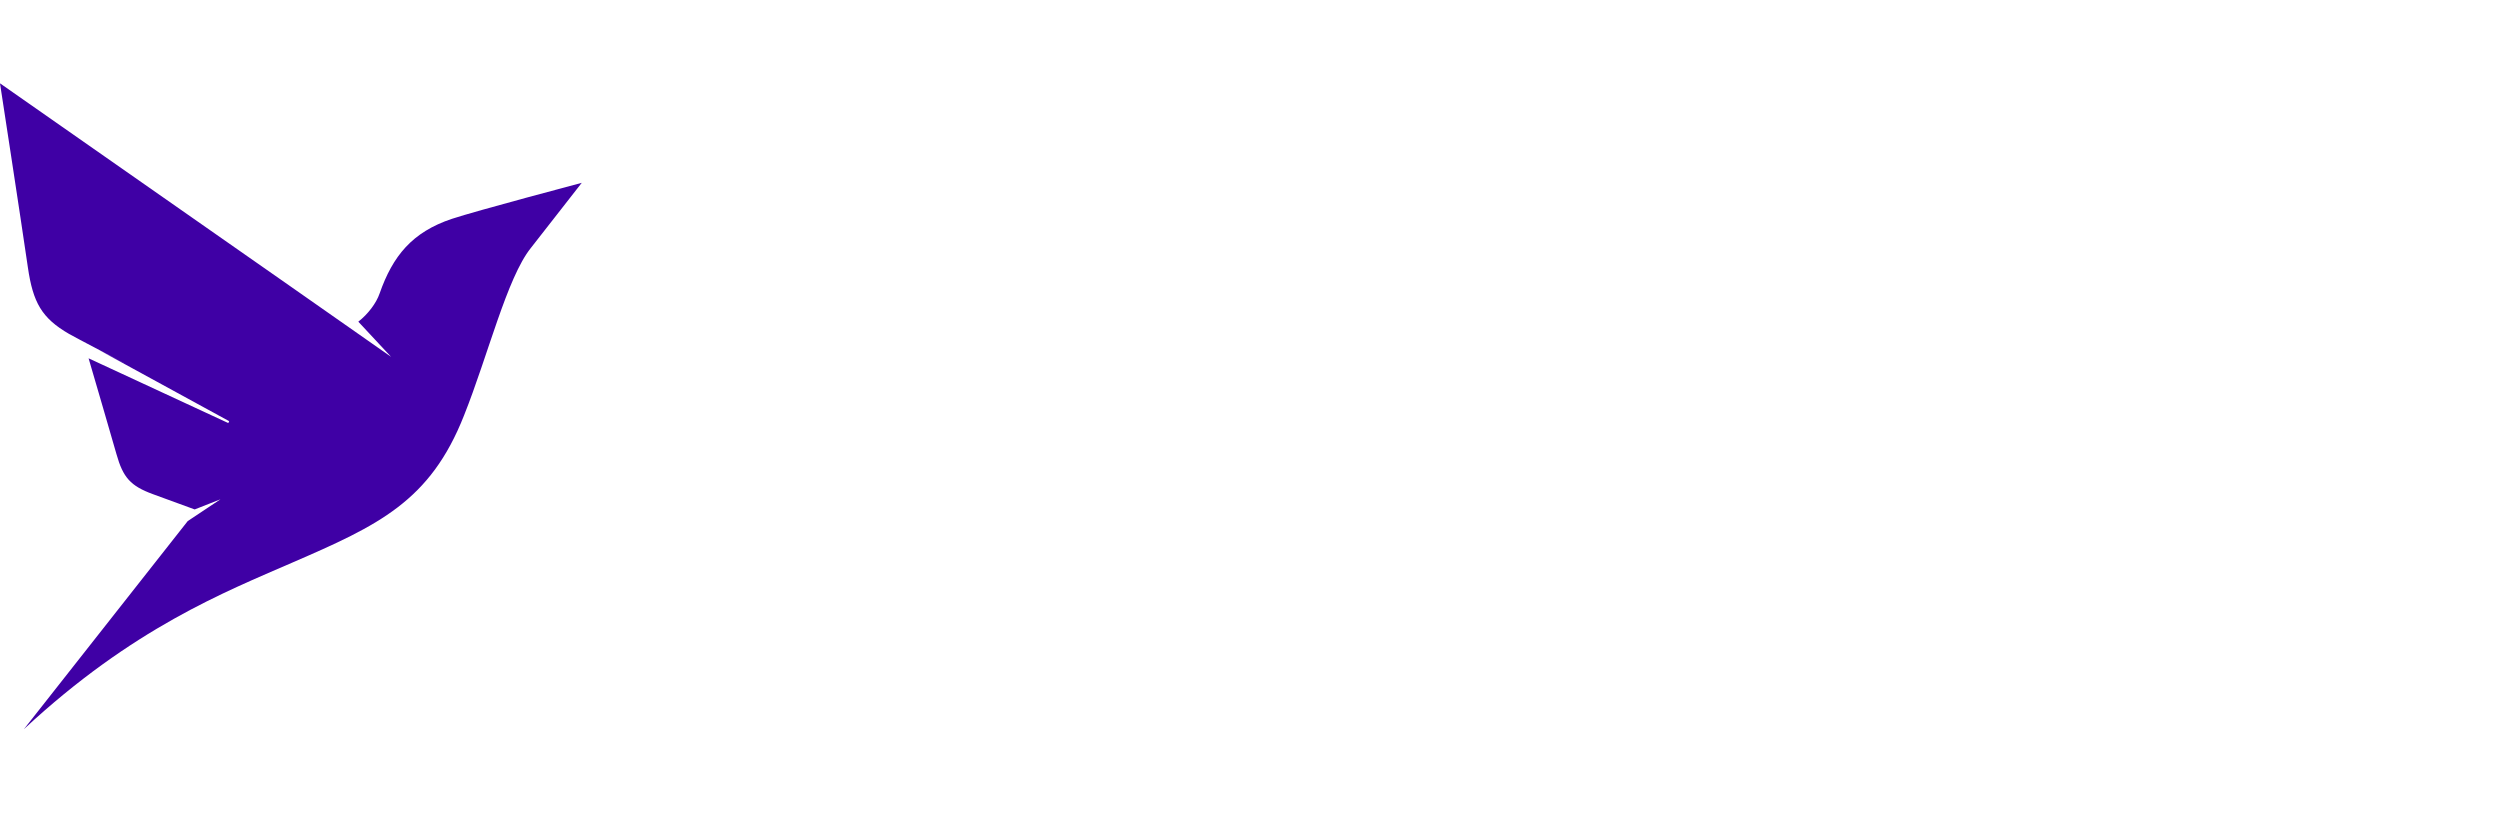
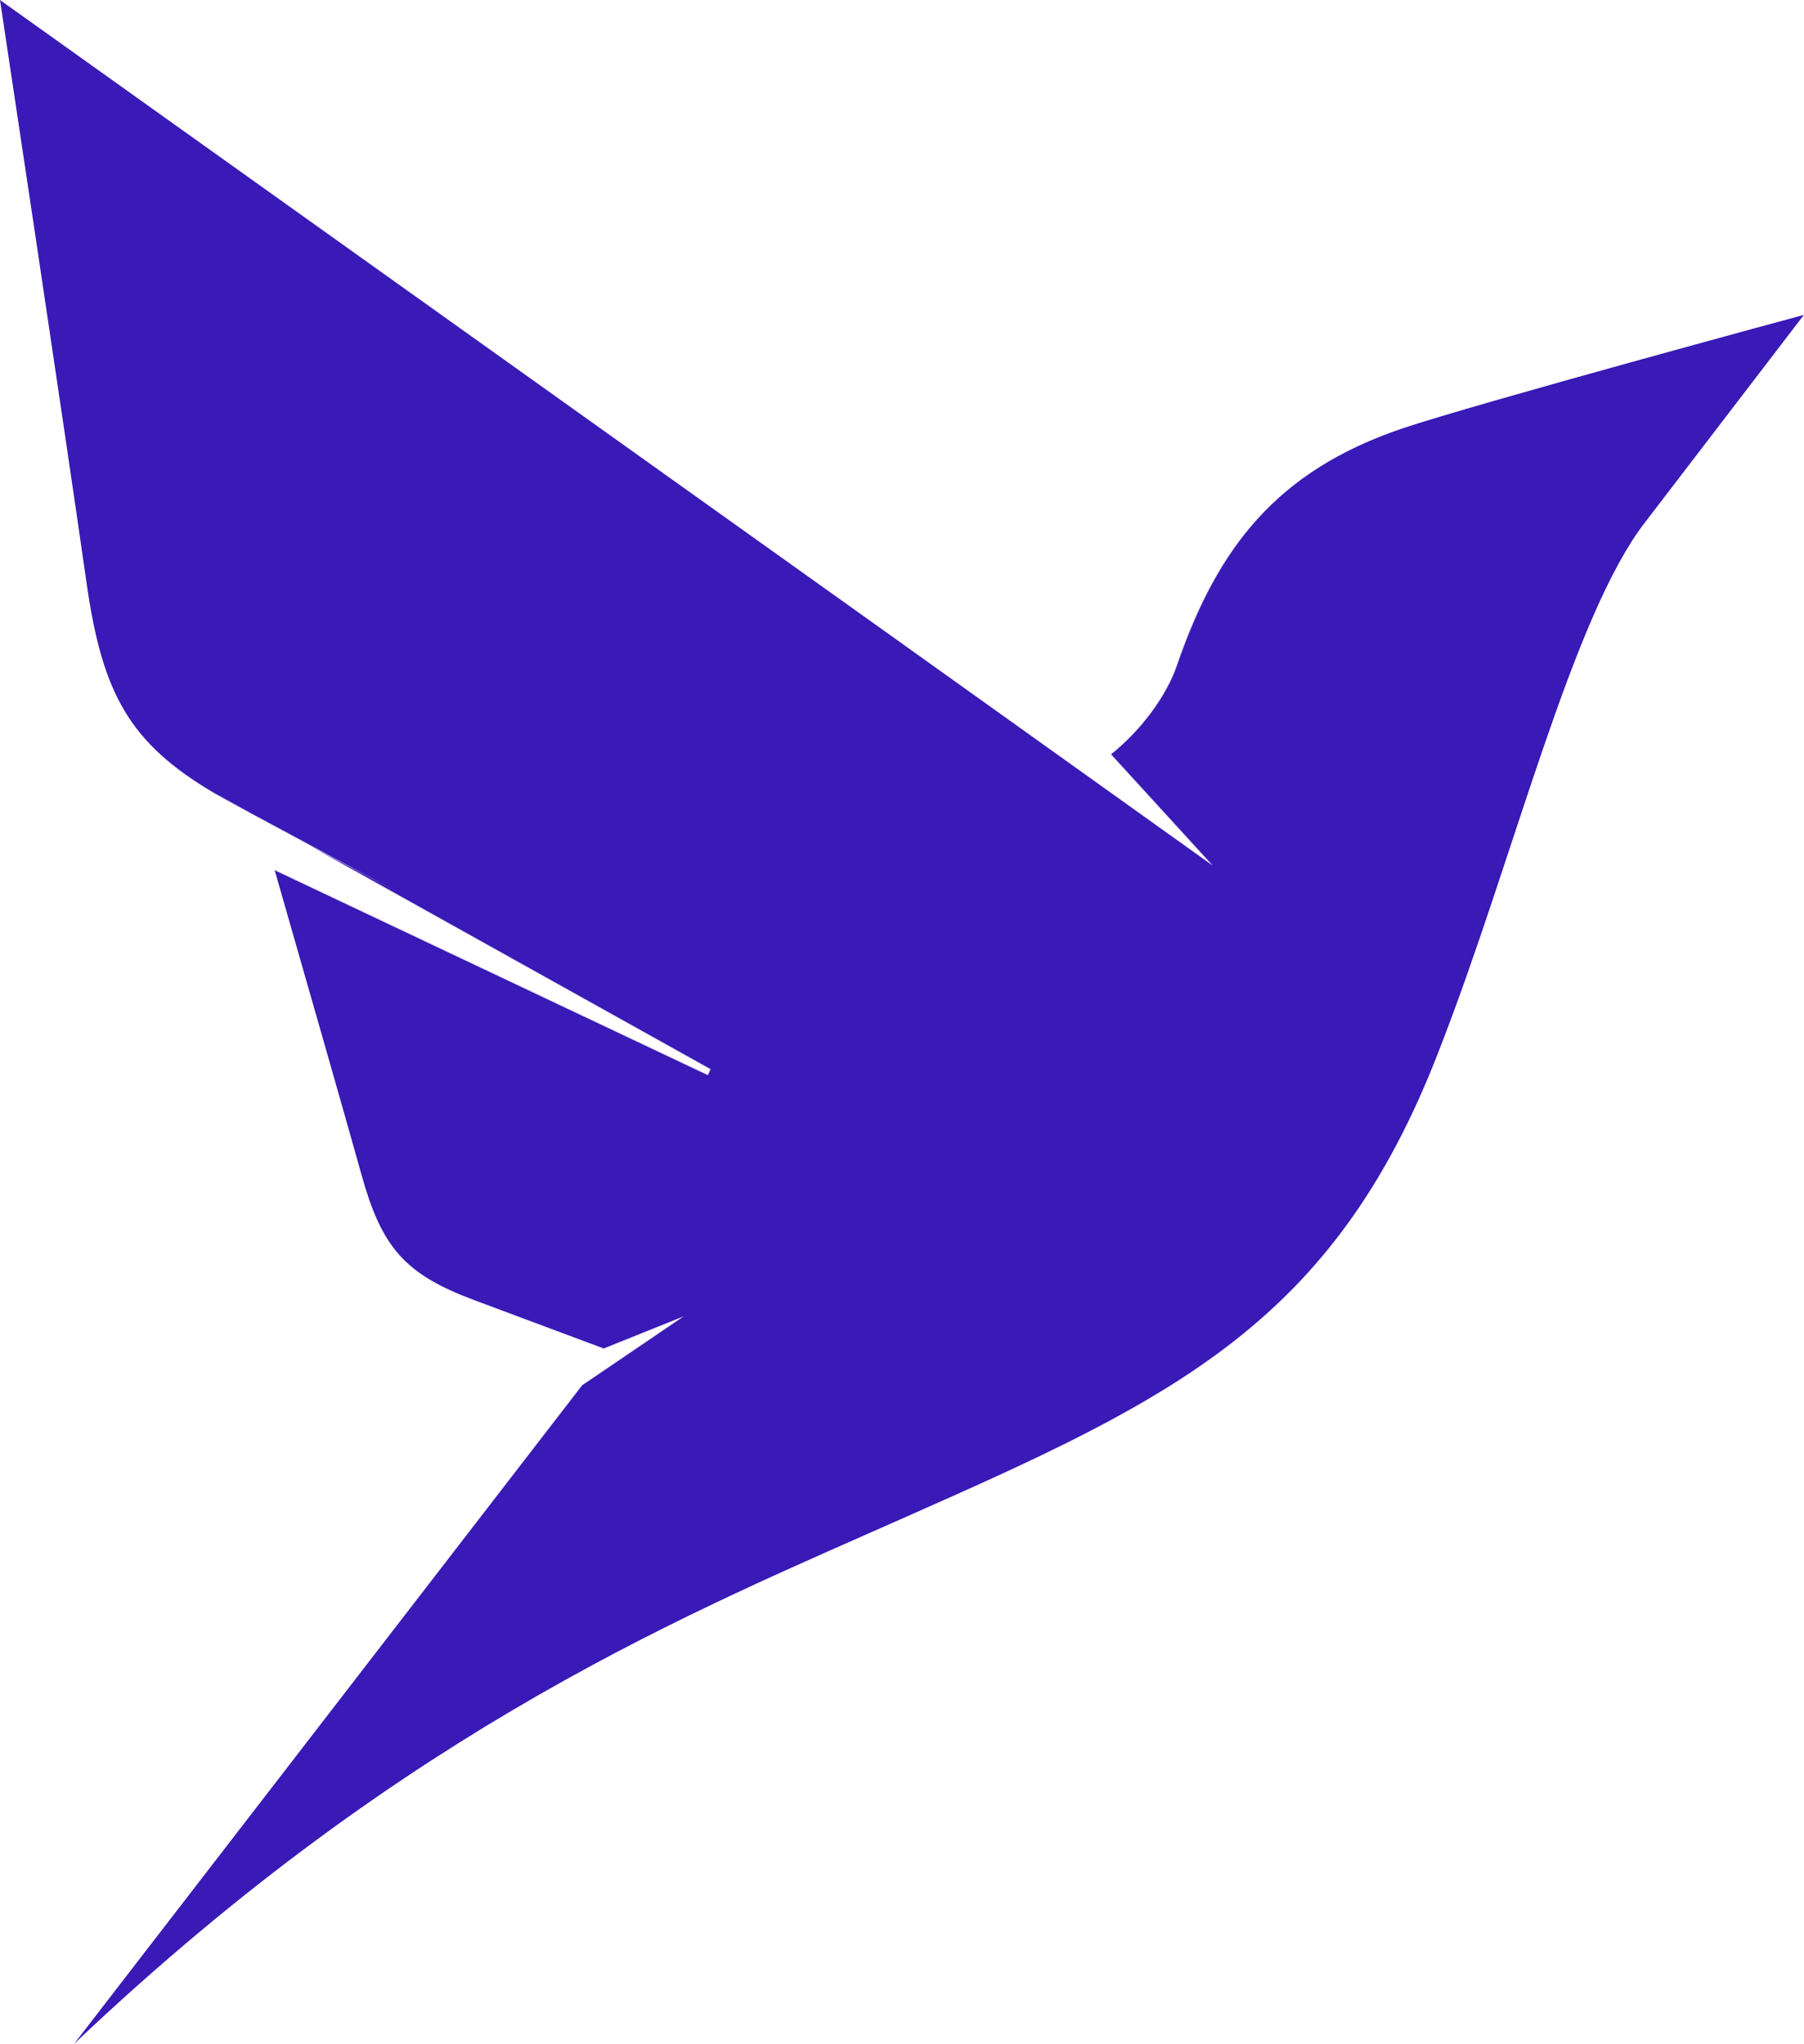
- <svg xmlns="http://www.w3.org/2000/svg" viewBox="0 0 120 40" fill="none">
-   <path d="M21.695 10.503C19.777 11.143 18.853 12.291 18.224 14.079C18.062 14.557 17.656 15.085 17.199 15.441L18.772 17.128L13.78 13.632L0 4C0 4 0.994 10.462 1.339 12.84C1.583 14.516 1.999 15.268 3.318 16.03L3.846 16.315L6.119 17.514L4.769 16.812L10.999 20.216L10.959 20.308L4.252 17.199C4.607 18.418 5.297 20.765 5.591 21.801C5.906 22.919 6.261 23.326 7.346 23.722L9.345 24.453L10.583 23.966L9.011 25.012L1.147 35C6.372 30.143 10.796 28.416 14.033 27.004C18.163 25.215 20.649 24.067 22.273 19.942C23.43 17.046 24.333 13.338 25.479 11.905L27.925 8.775C27.925 8.775 22.861 10.117 21.695 10.503Z" fill="#3F00A5" />
+ <svg xmlns="http://www.w3.org/2000/svg" width="256px" height="290px" viewBox="0 0 256 290" version="1.1" preserveAspectRatio="xMidYMid">
+   <g>
+     <path d="M198.883,60.852 C181.302,66.843 172.836,77.587 167.069,94.321 C165.581,98.79 161.86,103.734 157.674,107.062 L172.093,122.846 L126.325,90.138 L4.26325641e-13,2.84217094e-14 C4.26325641e-13,2.84217094e-14 9.116,60.472 12.279,82.721 C14.512,98.409 18.326,105.445 30.418,112.577 L35.256,115.239 L56.093,126.459 L43.721,119.898 L100.837,151.75 L100.465,152.607 L38.977,123.512 C42.233,134.921 48.558,156.885 51.256,166.584 C54.139,177.042 57.395,180.845 67.349,184.555 L85.675,191.4 L97.023,186.836 L82.605,196.63 L10.512,290.094 C58.418,244.646 98.976,228.482 128.651,215.265 C166.511,198.531 189.302,187.787 204.185,149.183 C214.79,122.085 223.068,87.381 233.582,73.974 L256,44.689 C256,44.689 209.58,57.239 198.883,60.852 Z" fill="#3A1AB6" />
+   </g>
</svg>
